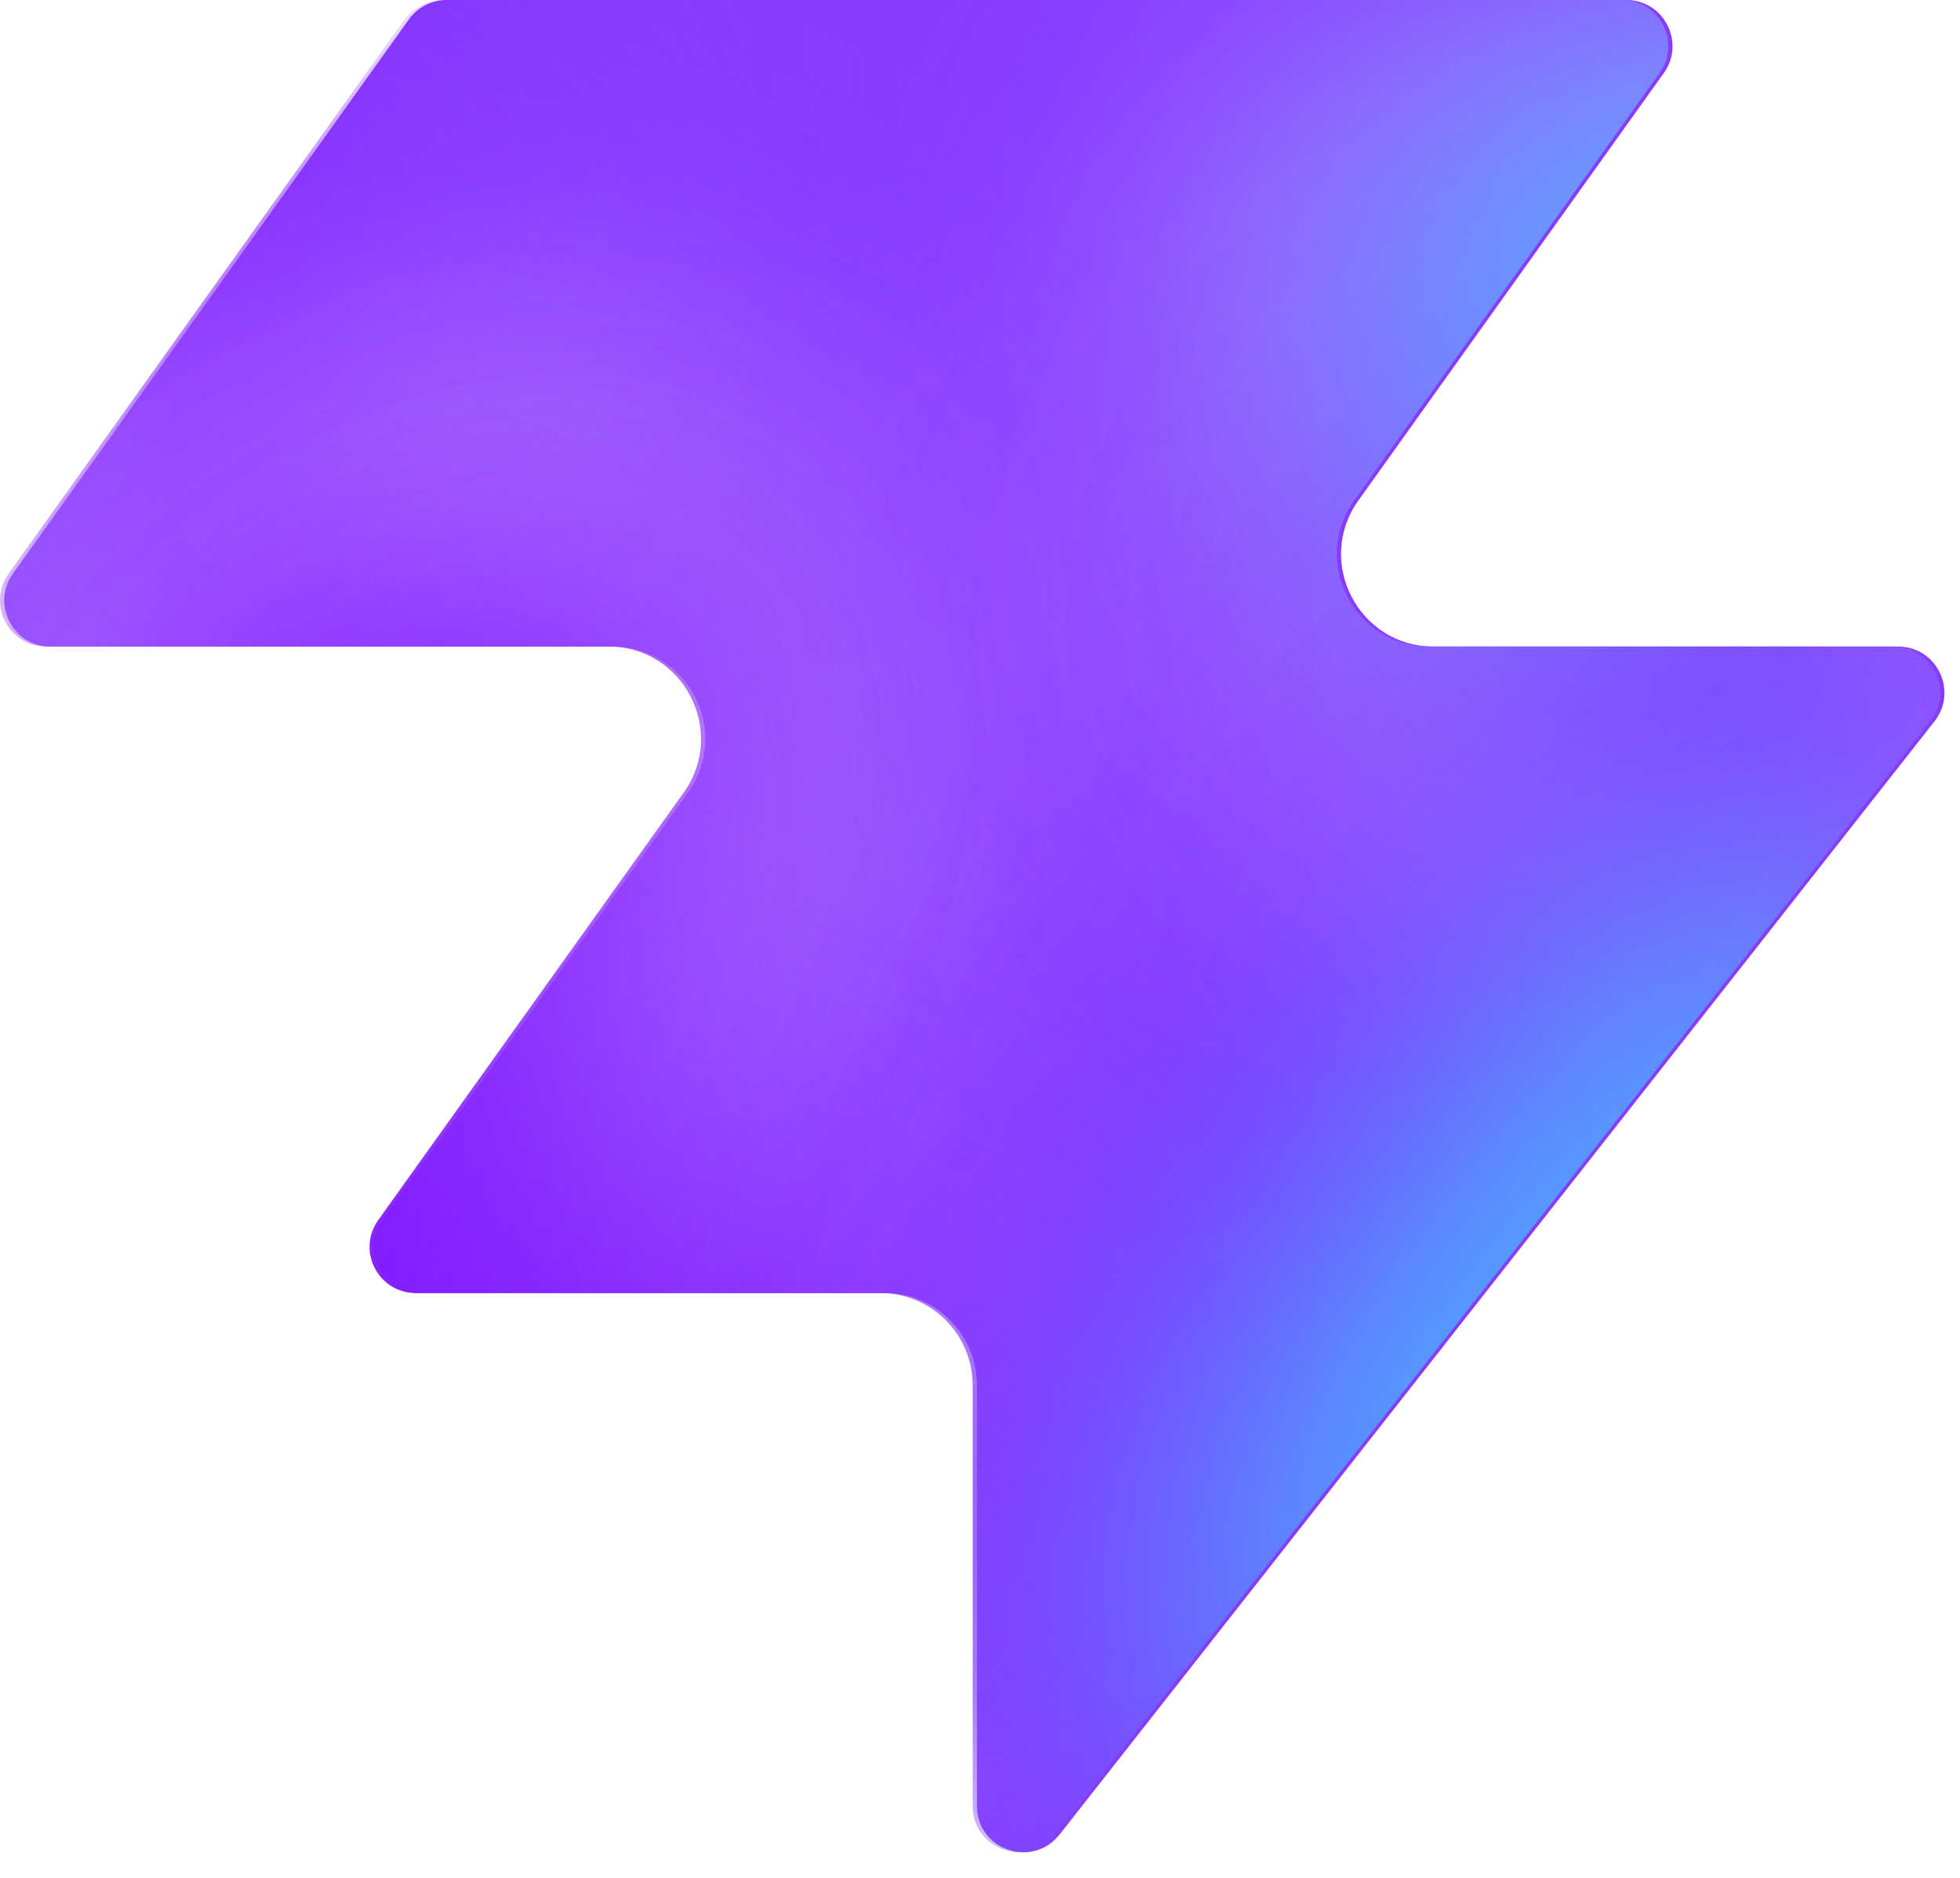
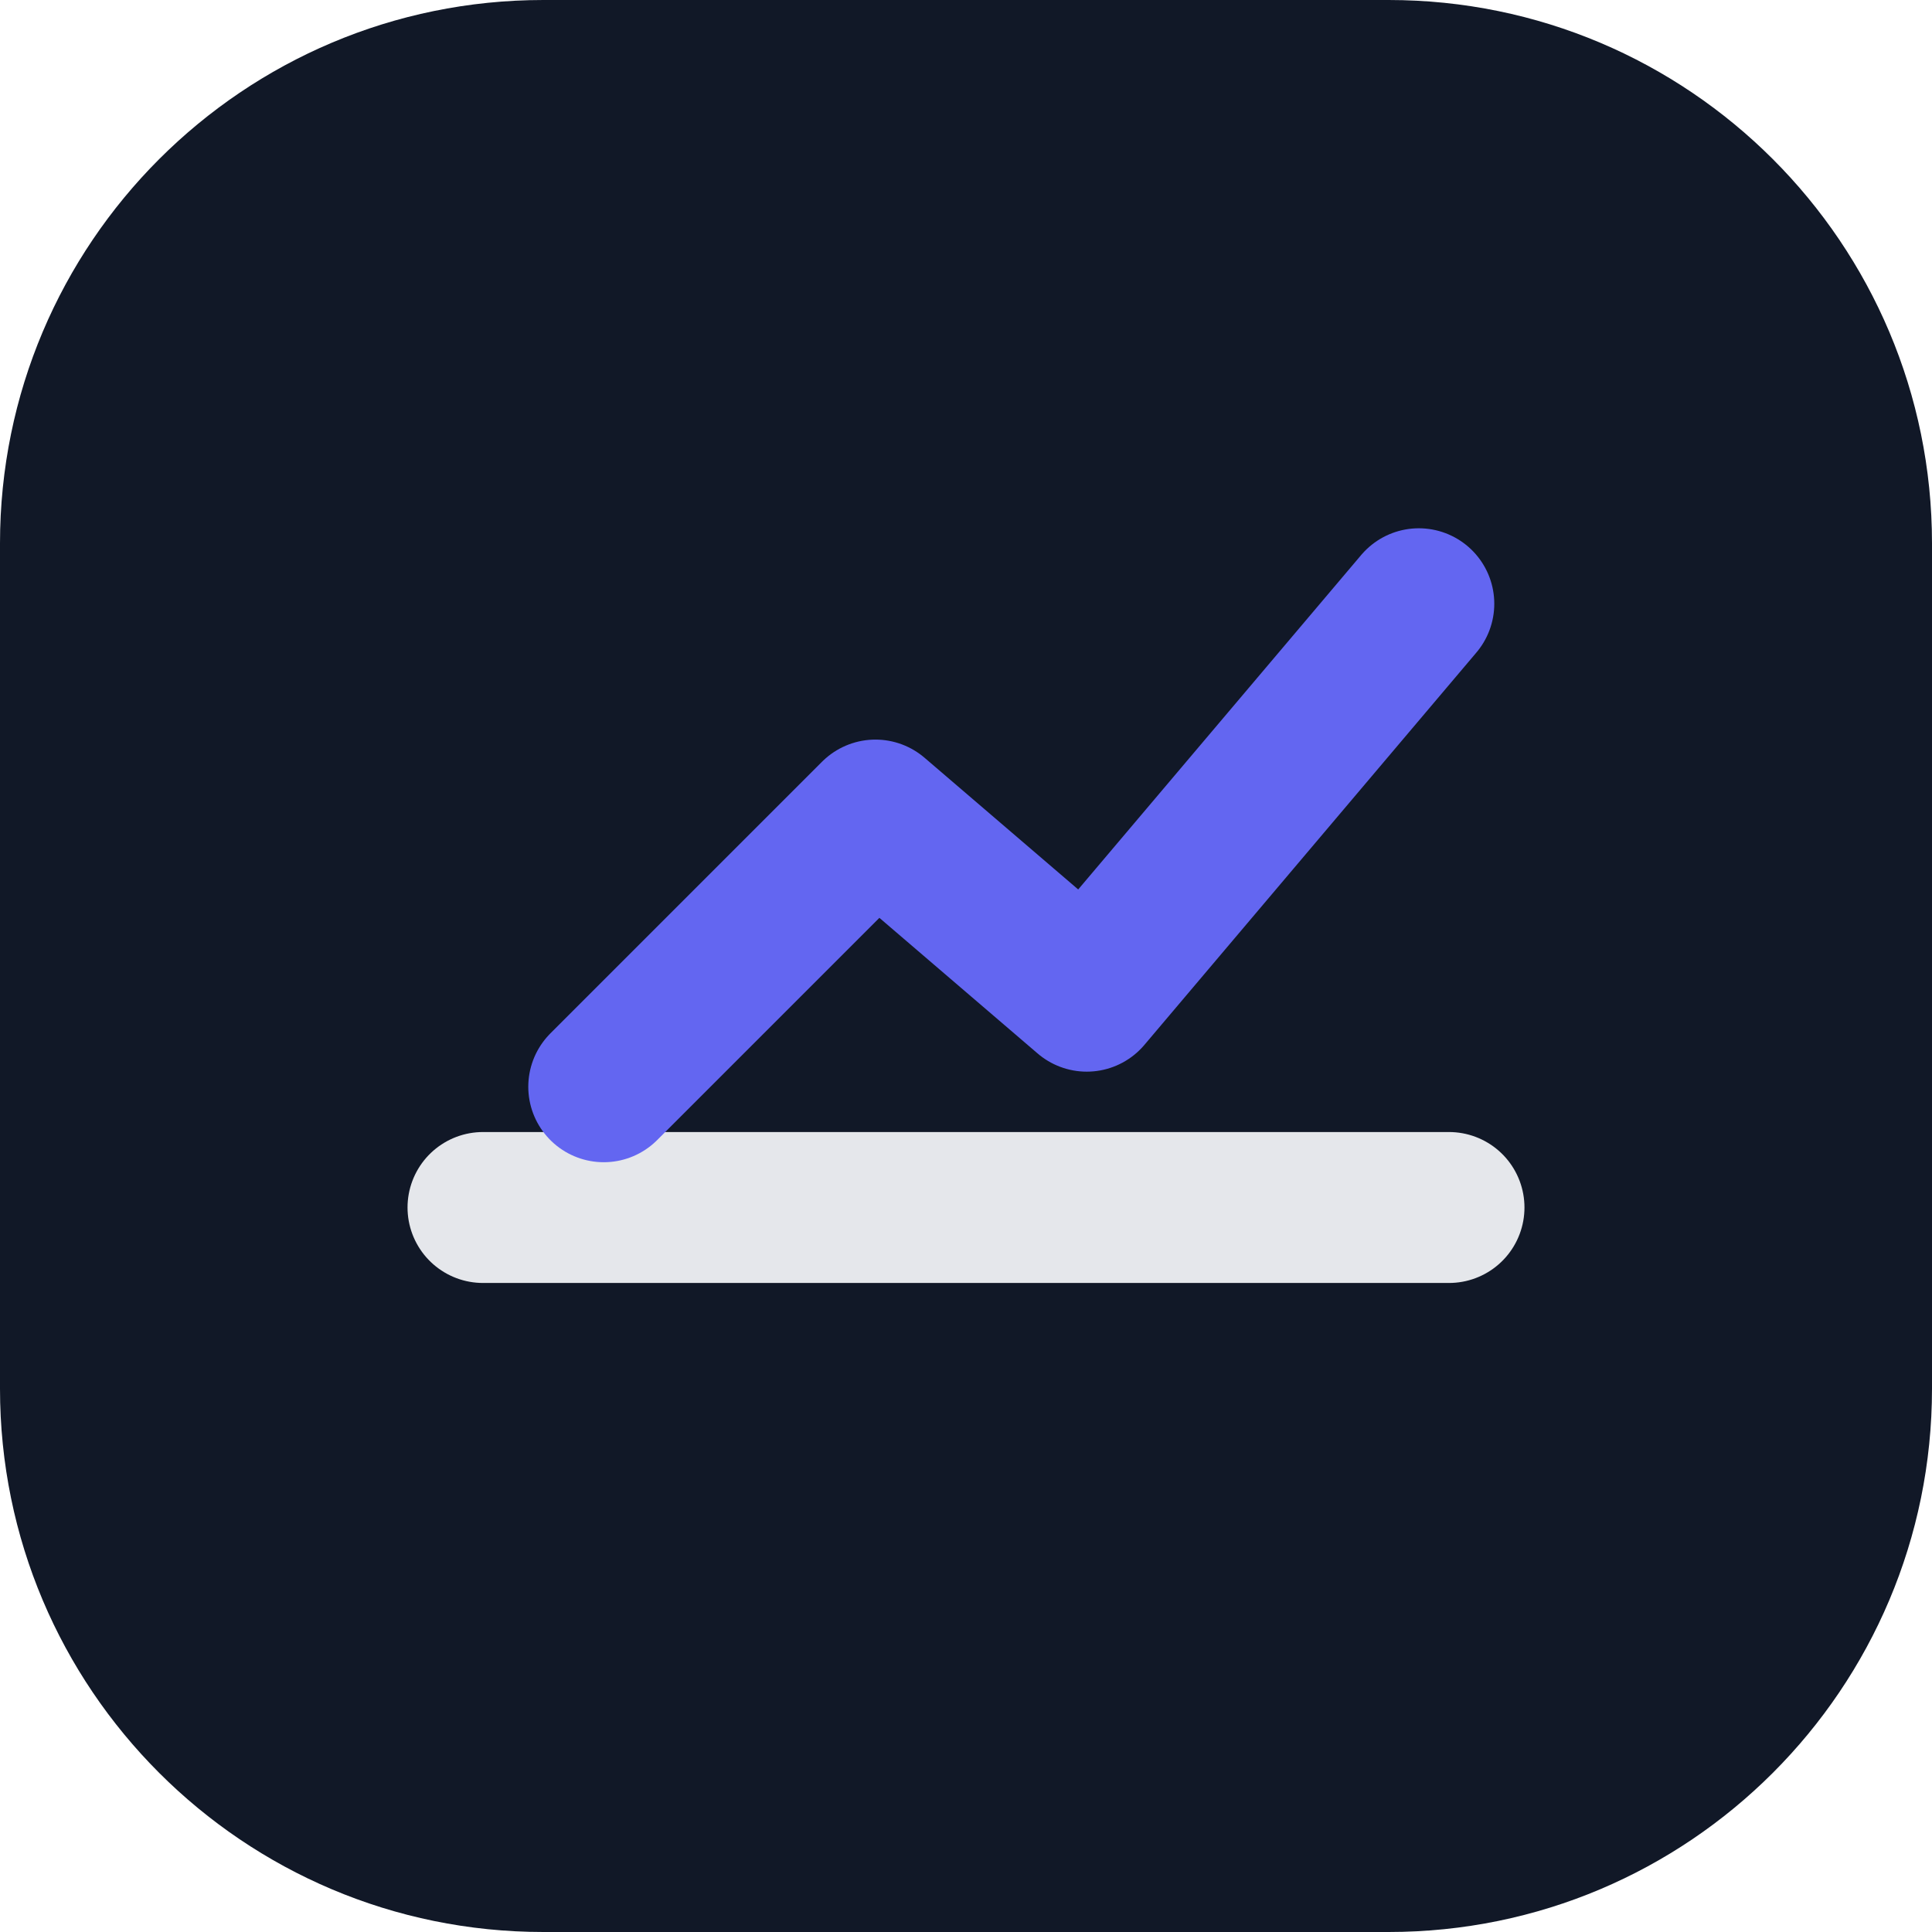
- <svg xmlns="http://www.w3.org/2000/svg" width="48" height="46" fill="none" viewBox="0 0 48 46">
-   <path fill="#863bff" d="M25.946 44.938c-.664.845-2.021.375-2.021-.698V33.937a2.26 2.26 0 0 0-2.262-2.262H10.287c-.92 0-1.456-1.04-.92-1.788l7.48-10.471c1.07-1.497 0-3.578-1.842-3.578H1.237c-.92 0-1.456-1.04-.92-1.788L10.013.474c.214-.297.556-.474.92-.474h28.894c.92 0 1.456 1.04.92 1.788l-7.48 10.471c-1.07 1.498 0 3.579 1.842 3.579h11.377c.943 0 1.473 1.088.89 1.83L25.947 44.94z" style="fill:#863bff;fill:color(display-p3 .525 .23 1);fill-opacity:1" />
-   <mask id="a" width="48" height="46" x="0" y="0" maskUnits="userSpaceOnUse" style="mask-type:alpha">
-     <path fill="#000" d="M25.842 44.938c-.664.844-2.021.375-2.021-.698V33.937a2.26 2.26 0 0 0-2.262-2.262H10.183c-.92 0-1.456-1.04-.92-1.788l7.48-10.471c1.07-1.498 0-3.579-1.842-3.579H1.133c-.92 0-1.456-1.04-.92-1.787L9.91.473c.214-.297.556-.474.92-.474h28.894c.92 0 1.456 1.04.92 1.788l-7.48 10.471c-1.07 1.498 0 3.578 1.842 3.578h11.377c.943 0 1.473 1.088.89 1.832L25.843 44.94z" style="fill:#000;fill-opacity:1" />
-   </mask>
-   <g mask="url(#a)">
-     <g filter="url(#b)">
-       <ellipse cx="5.508" cy="14.704" fill="#ede6ff" rx="5.508" ry="14.704" style="fill:#ede6ff;fill:color(display-p3 .927 .903 1);fill-opacity:1" transform="matrix(.00324 1 1 -.00324 -4.47 31.516)" />
-     </g>
-     <g filter="url(#c)">
-       <ellipse cx="10.399" cy="29.851" fill="#ede6ff" rx="10.399" ry="29.851" style="fill:#ede6ff;fill:color(display-p3 .927 .903 1);fill-opacity:1" transform="matrix(.00324 1 1 -.00324 -39.328 7.883)" />
-     </g>
-     <g filter="url(#d)">
-       <ellipse cx="5.508" cy="30.487" fill="#7e14ff" rx="5.508" ry="30.487" style="fill:#7e14ff;fill:color(display-p3 .492 .077 1);fill-opacity:1" transform="rotate(89.814 -25.913 -14.639)scale(1 -1)" />
-     </g>
-     <g filter="url(#e)">
-       <ellipse cx="5.508" cy="30.599" fill="#7e14ff" rx="5.508" ry="30.599" style="fill:#7e14ff;fill:color(display-p3 .492 .077 1);fill-opacity:1" transform="rotate(89.814 -32.644 -3.334)scale(1 -1)" />
-     </g>
-     <g filter="url(#f)">
-       <ellipse cx="5.508" cy="30.599" fill="#7e14ff" rx="5.508" ry="30.599" style="fill:#7e14ff;fill:color(display-p3 .492 .077 1);fill-opacity:1" transform="matrix(.00324 1 1 -.00324 -34.34 30.47)" />
-     </g>
-     <g filter="url(#g)">
-       <ellipse cx="14.072" cy="22.078" fill="#ede6ff" rx="14.072" ry="22.078" style="fill:#ede6ff;fill:color(display-p3 .927 .903 1);fill-opacity:1" transform="rotate(93.35 24.506 48.493)scale(-1 1)" />
-     </g>
-     <g filter="url(#h)">
-       <ellipse cx="3.47" cy="21.501" fill="#7e14ff" rx="3.47" ry="21.501" style="fill:#7e14ff;fill:color(display-p3 .492 .077 1);fill-opacity:1" transform="rotate(89.009 28.708 47.59)scale(-1 1)" />
-     </g>
-     <g filter="url(#i)">
-       <ellipse cx="3.47" cy="21.501" fill="#7e14ff" rx="3.47" ry="21.501" style="fill:#7e14ff;fill:color(display-p3 .492 .077 1);fill-opacity:1" transform="rotate(89.009 28.708 47.59)scale(-1 1)" />
-     </g>
-     <g filter="url(#j)">
-       <ellipse cx=".387" cy="8.972" fill="#7e14ff" rx="4.407" ry="29.108" style="fill:#7e14ff;fill:color(display-p3 .492 .077 1);fill-opacity:1" transform="rotate(39.51 .387 8.972)" />
-     </g>
-     <g filter="url(#k)">
-       <ellipse cx="47.523" cy="-6.092" fill="#7e14ff" rx="4.407" ry="29.108" style="fill:#7e14ff;fill:color(display-p3 .492 .077 1);fill-opacity:1" transform="rotate(37.892 47.523 -6.092)" />
-     </g>
-     <g filter="url(#l)">
-       <ellipse cx="41.412" cy="6.333" fill="#47bfff" rx="5.971" ry="9.665" style="fill:#47bfff;fill:color(display-p3 .28 .748 1);fill-opacity:1" transform="rotate(37.892 41.412 6.333)" />
-     </g>
-     <g filter="url(#m)">
-       <ellipse cx="-1.879" cy="38.332" fill="#7e14ff" rx="4.407" ry="29.108" style="fill:#7e14ff;fill:color(display-p3 .492 .077 1);fill-opacity:1" transform="rotate(37.892 -1.88 38.332)" />
-     </g>
-     <g filter="url(#n)">
-       <ellipse cx="-1.879" cy="38.332" fill="#7e14ff" rx="4.407" ry="29.108" style="fill:#7e14ff;fill:color(display-p3 .492 .077 1);fill-opacity:1" transform="rotate(37.892 -1.88 38.332)" />
-     </g>
-     <g filter="url(#o)">
-       <ellipse cx="35.651" cy="29.907" fill="#7e14ff" rx="4.407" ry="29.108" style="fill:#7e14ff;fill:color(display-p3 .492 .077 1);fill-opacity:1" transform="rotate(37.892 35.651 29.907)" />
-     </g>
-     <g filter="url(#p)">
-       <ellipse cx="38.418" cy="32.4" fill="#47bfff" rx="5.971" ry="15.297" style="fill:#47bfff;fill:color(display-p3 .28 .748 1);fill-opacity:1" transform="rotate(37.892 38.418 32.4)" />
-     </g>
-   </g>
-   <defs>
-     <filter id="b" width="60.045" height="41.654" x="-19.77" y="16.149" color-interpolation-filters="sRGB" filterUnits="userSpaceOnUse">
-       <feFlood flood-opacity="0" result="BackgroundImageFix" />
-       <feBlend in="SourceGraphic" in2="BackgroundImageFix" result="shape" />
-       <feGaussianBlur result="effect1_foregroundBlur_2002_17158" stdDeviation="7.659" />
-     </filter>
-     <filter id="c" width="90.34" height="51.437" x="-54.613" y="-7.533" color-interpolation-filters="sRGB" filterUnits="userSpaceOnUse">
-       <feFlood flood-opacity="0" result="BackgroundImageFix" />
-       <feBlend in="SourceGraphic" in2="BackgroundImageFix" result="shape" />
-       <feGaussianBlur result="effect1_foregroundBlur_2002_17158" stdDeviation="7.659" />
-     </filter>
-     <filter id="d" width="79.355" height="29.4" x="-49.64" y="2.03" color-interpolation-filters="sRGB" filterUnits="userSpaceOnUse">
-       <feFlood flood-opacity="0" result="BackgroundImageFix" />
-       <feBlend in="SourceGraphic" in2="BackgroundImageFix" result="shape" />
-       <feGaussianBlur result="effect1_foregroundBlur_2002_17158" stdDeviation="4.596" />
-     </filter>
-     <filter id="e" width="79.579" height="29.4" x="-45.045" y="20.029" color-interpolation-filters="sRGB" filterUnits="userSpaceOnUse">
-       <feFlood flood-opacity="0" result="BackgroundImageFix" />
-       <feBlend in="SourceGraphic" in2="BackgroundImageFix" result="shape" />
-       <feGaussianBlur result="effect1_foregroundBlur_2002_17158" stdDeviation="4.596" />
-     </filter>
-     <filter id="f" width="79.579" height="29.4" x="-43.513" y="21.178" color-interpolation-filters="sRGB" filterUnits="userSpaceOnUse">
-       <feFlood flood-opacity="0" result="BackgroundImageFix" />
-       <feBlend in="SourceGraphic" in2="BackgroundImageFix" result="shape" />
-       <feGaussianBlur result="effect1_foregroundBlur_2002_17158" stdDeviation="4.596" />
-     </filter>
-     <filter id="g" width="74.749" height="58.852" x="15.756" y="-17.901" color-interpolation-filters="sRGB" filterUnits="userSpaceOnUse">
-       <feFlood flood-opacity="0" result="BackgroundImageFix" />
-       <feBlend in="SourceGraphic" in2="BackgroundImageFix" result="shape" />
-       <feGaussianBlur result="effect1_foregroundBlur_2002_17158" stdDeviation="7.659" />
-     </filter>
-     <filter id="h" width="61.377" height="25.362" x="23.548" y="2.284" color-interpolation-filters="sRGB" filterUnits="userSpaceOnUse">
-       <feFlood flood-opacity="0" result="BackgroundImageFix" />
-       <feBlend in="SourceGraphic" in2="BackgroundImageFix" result="shape" />
-       <feGaussianBlur result="effect1_foregroundBlur_2002_17158" stdDeviation="4.596" />
-     </filter>
-     <filter id="i" width="61.377" height="25.362" x="23.548" y="2.284" color-interpolation-filters="sRGB" filterUnits="userSpaceOnUse">
-       <feFlood flood-opacity="0" result="BackgroundImageFix" />
-       <feBlend in="SourceGraphic" in2="BackgroundImageFix" result="shape" />
-       <feGaussianBlur result="effect1_foregroundBlur_2002_17158" stdDeviation="4.596" />
-     </filter>
-     <filter id="j" width="56.045" height="63.649" x="-27.636" y="-22.853" color-interpolation-filters="sRGB" filterUnits="userSpaceOnUse">
-       <feFlood flood-opacity="0" result="BackgroundImageFix" />
-       <feBlend in="SourceGraphic" in2="BackgroundImageFix" result="shape" />
-       <feGaussianBlur result="effect1_foregroundBlur_2002_17158" stdDeviation="4.596" />
-     </filter>
-     <filter id="k" width="54.814" height="64.646" x="20.116" y="-38.415" color-interpolation-filters="sRGB" filterUnits="userSpaceOnUse">
-       <feFlood flood-opacity="0" result="BackgroundImageFix" />
-       <feBlend in="SourceGraphic" in2="BackgroundImageFix" result="shape" />
-       <feGaussianBlur result="effect1_foregroundBlur_2002_17158" stdDeviation="4.596" />
-     </filter>
-     <filter id="l" width="33.541" height="35.313" x="24.641" y="-11.323" color-interpolation-filters="sRGB" filterUnits="userSpaceOnUse">
-       <feFlood flood-opacity="0" result="BackgroundImageFix" />
-       <feBlend in="SourceGraphic" in2="BackgroundImageFix" result="shape" />
-       <feGaussianBlur result="effect1_foregroundBlur_2002_17158" stdDeviation="4.596" />
-     </filter>
-     <filter id="m" width="54.814" height="64.646" x="-29.286" y="6.009" color-interpolation-filters="sRGB" filterUnits="userSpaceOnUse">
-       <feFlood flood-opacity="0" result="BackgroundImageFix" />
-       <feBlend in="SourceGraphic" in2="BackgroundImageFix" result="shape" />
-       <feGaussianBlur result="effect1_foregroundBlur_2002_17158" stdDeviation="4.596" />
-     </filter>
-     <filter id="n" width="54.814" height="64.646" x="-29.286" y="6.009" color-interpolation-filters="sRGB" filterUnits="userSpaceOnUse">
-       <feFlood flood-opacity="0" result="BackgroundImageFix" />
-       <feBlend in="SourceGraphic" in2="BackgroundImageFix" result="shape" />
-       <feGaussianBlur result="effect1_foregroundBlur_2002_17158" stdDeviation="4.596" />
-     </filter>
-     <filter id="o" width="54.814" height="64.646" x="8.244" y="-2.416" color-interpolation-filters="sRGB" filterUnits="userSpaceOnUse">
-       <feFlood flood-opacity="0" result="BackgroundImageFix" />
-       <feBlend in="SourceGraphic" in2="BackgroundImageFix" result="shape" />
-       <feGaussianBlur result="effect1_foregroundBlur_2002_17158" stdDeviation="4.596" />
-     </filter>
-     <filter id="p" width="39.409" height="43.623" x="18.713" y="10.588" color-interpolation-filters="sRGB" filterUnits="userSpaceOnUse">
-       <feFlood flood-opacity="0" result="BackgroundImageFix" />
-       <feBlend in="SourceGraphic" in2="BackgroundImageFix" result="shape" />
-       <feGaussianBlur result="effect1_foregroundBlur_2002_17158" stdDeviation="4.596" />
-     </filter>
-   </defs>
+ <svg xmlns="http://www.w3.org/2000/svg" viewBox="0 0 64 64" fill="none">
+   <rect width="64" height="64" rx="18" fill="#111827" />
+   <path d="M16 40h32" stroke="#e5e7eb" stroke-width="5" stroke-linecap="round" />
+   <path d="M20 36l9-9 7 6 11-13" stroke="#6366f1" stroke-width="5" stroke-linecap="round" stroke-linejoin="round" />
</svg>
